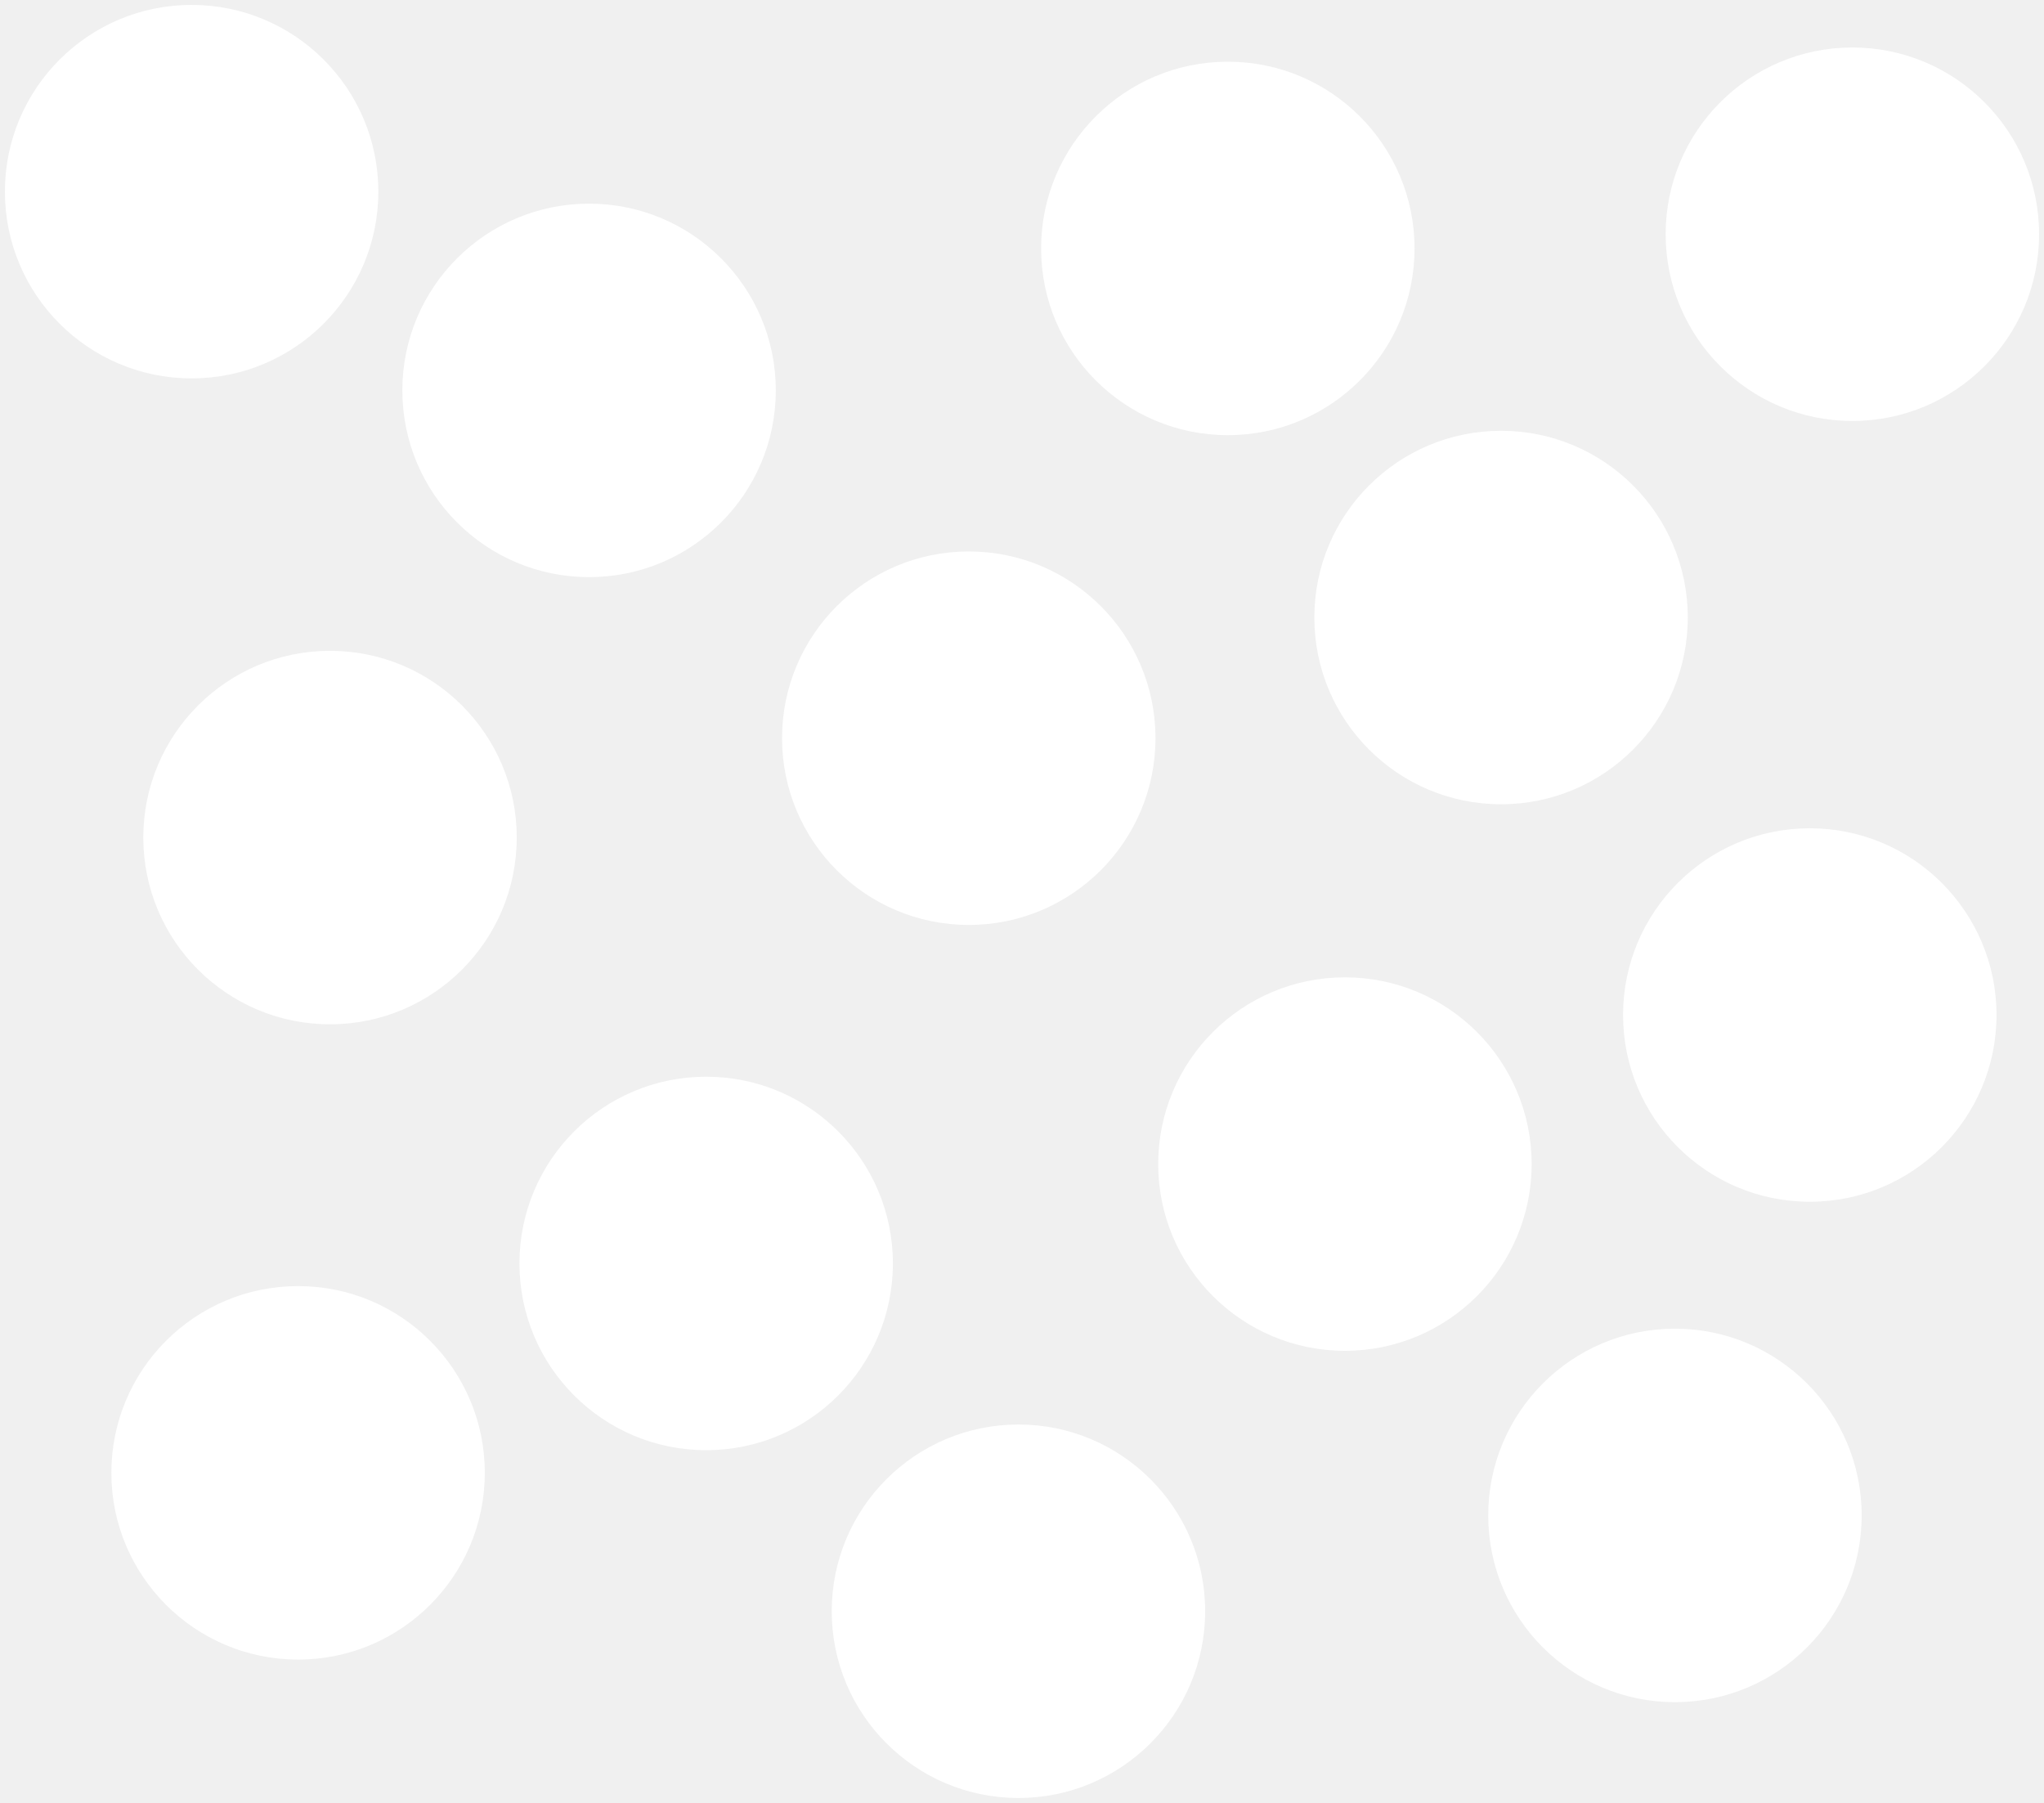
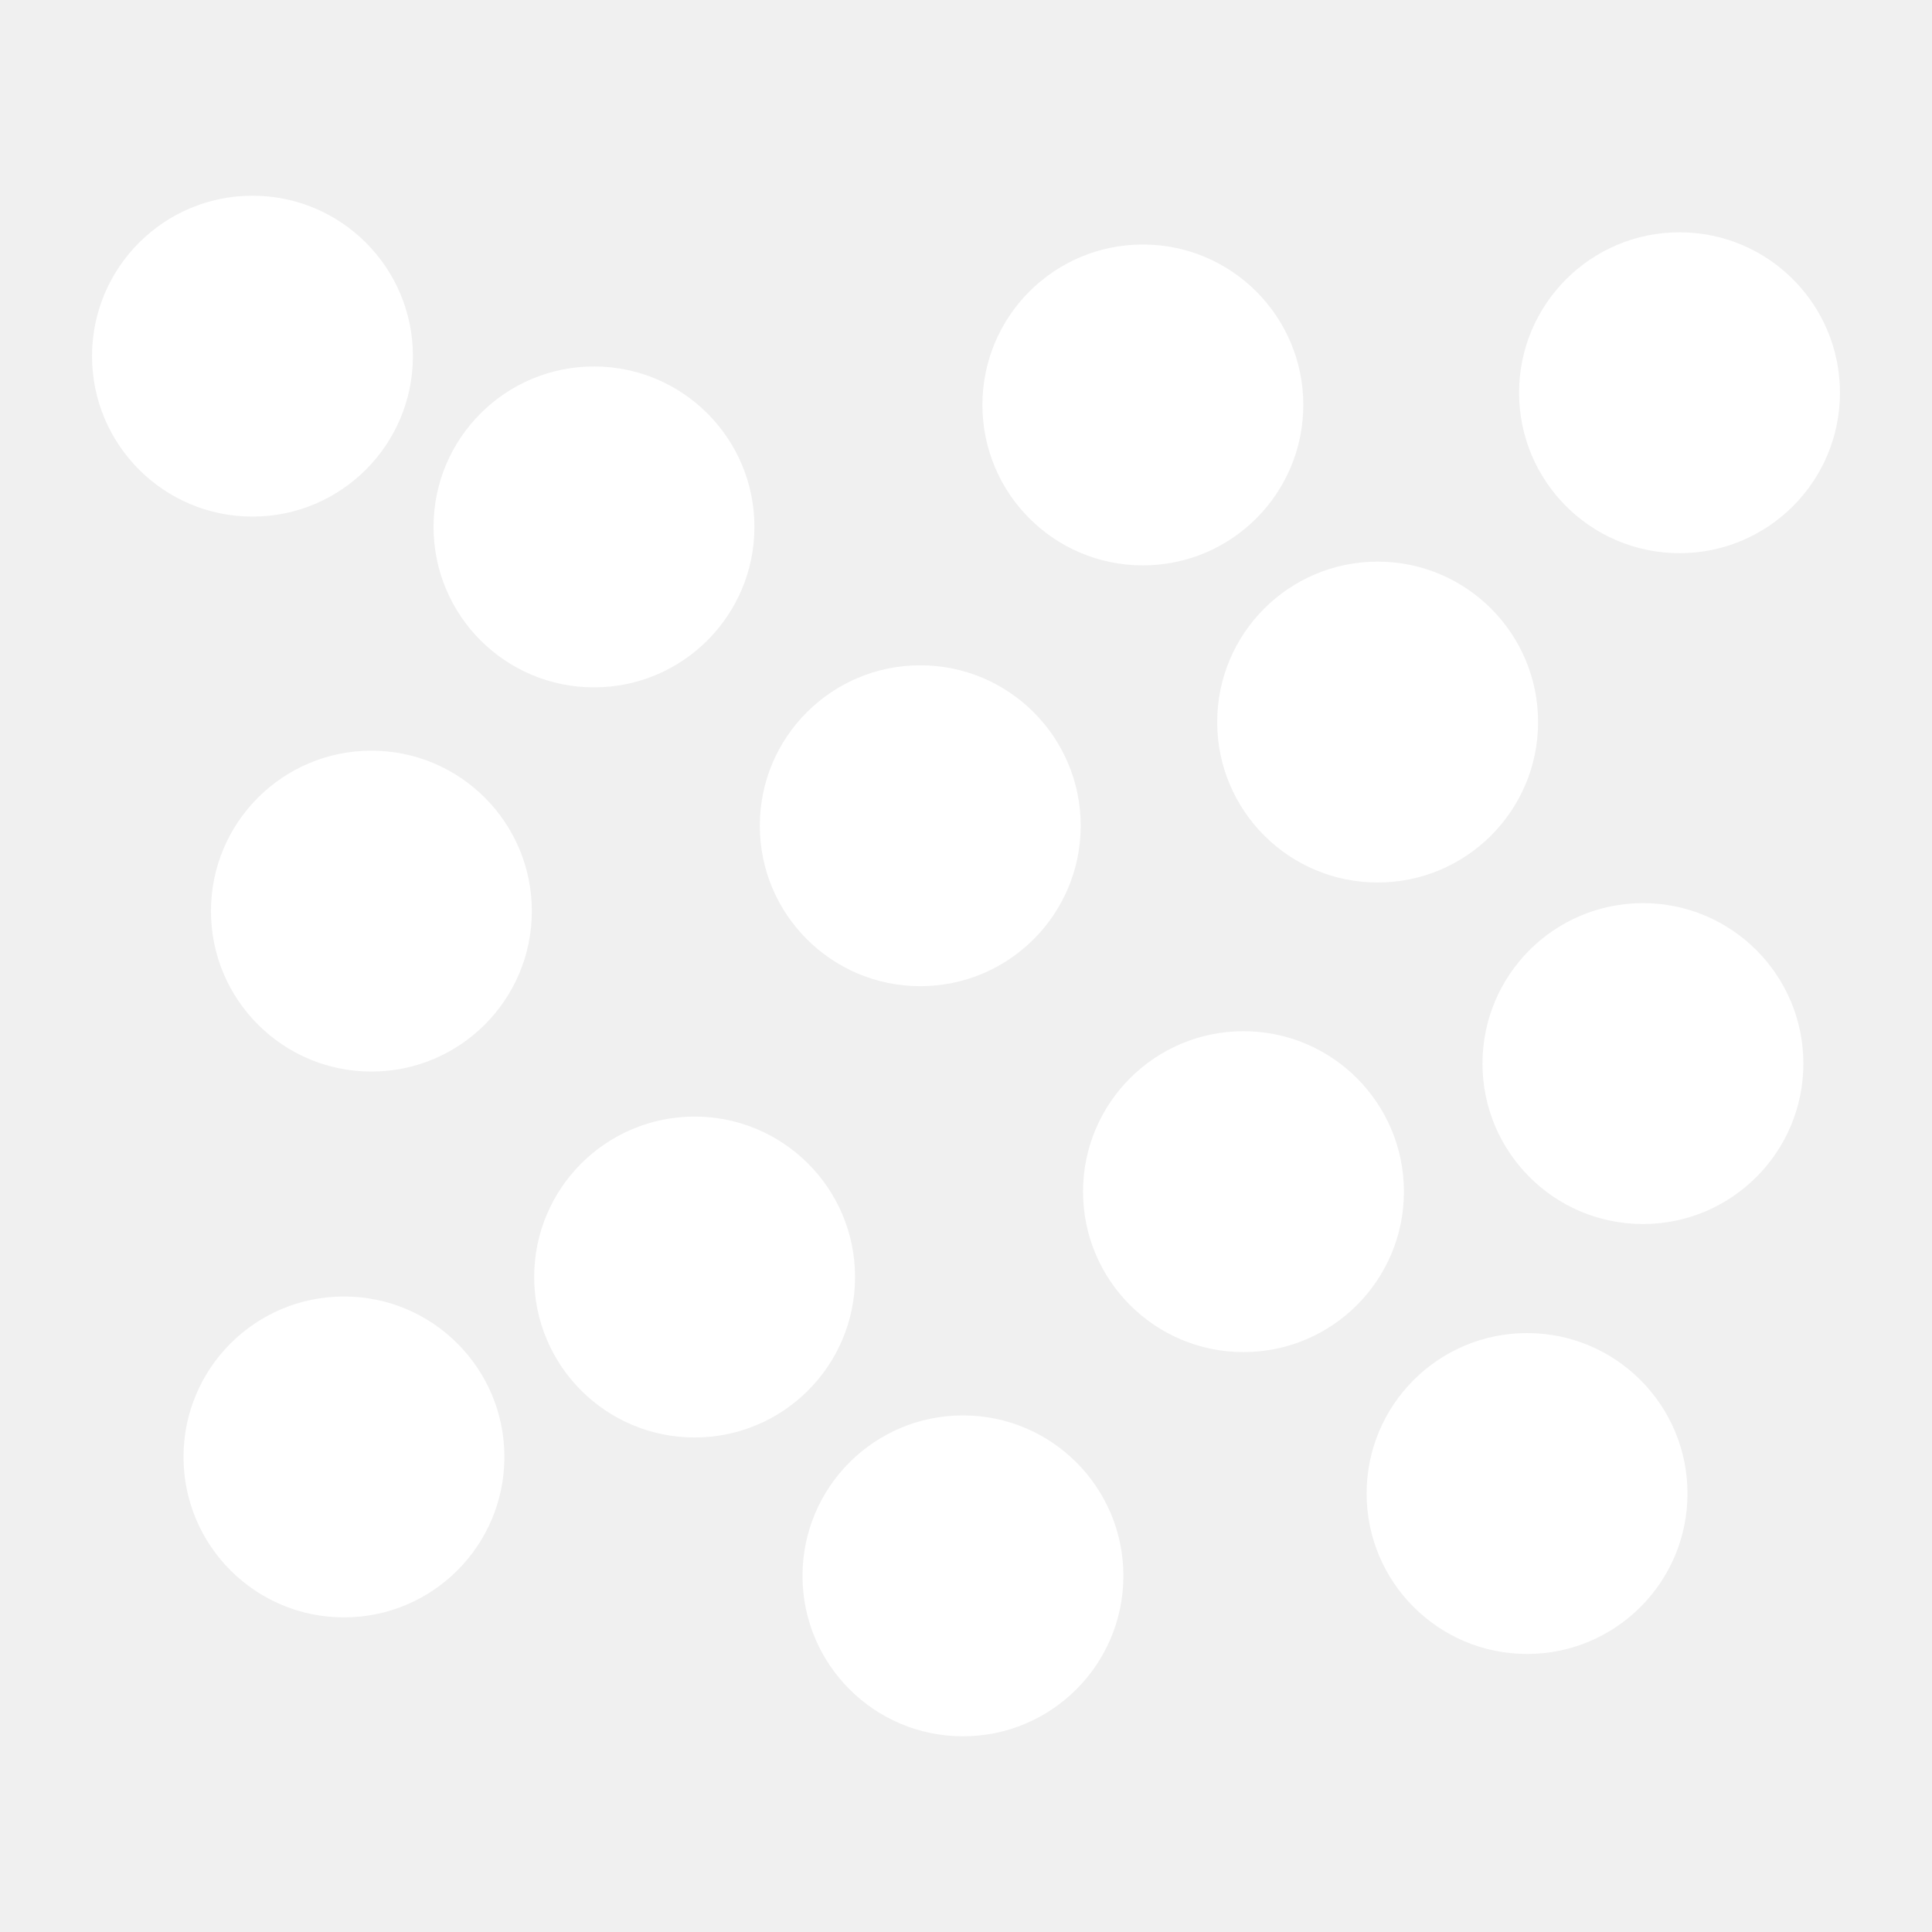
- <svg xmlns="http://www.w3.org/2000/svg" width="100%" height="100%" viewBox="0 0 288 254" version="1.1" xml:space="preserve" style="fill-rule:evenodd;clip-rule:evenodd;stroke-linejoin:round;stroke-miterlimit:2;">
+ <svg xmlns="http://www.w3.org/2000/svg" viewBox="-14.4 -31.4 316.8 316.8" fill-rule="evenodd" clip-rule="evenodd" stroke-linejoin="round" stroke-miterlimit="2">
  <g>
-     <path d="M185.191,87C185.191,72.471 196.97,60.692 211.5,60.692C226.029,60.692 237.808,72.471 237.808,87C237.808,101.53 226.029,113.309 211.5,113.309C196.97,113.309 185.191,101.53 185.191,87Z" style="fill:white;fill-rule:nonzero;" />
-     <path d="M163.191,164C163.191,149.471 174.97,137.692 189.5,137.692C204.029,137.692 215.808,149.471 215.808,164C215.808,178.53 204.029,190.309 189.5,190.309C174.97,190.309 163.191,178.53 163.191,164Z" style="fill:white;fill-rule:nonzero;" />
-     <path d="M73.191,178C73.191,163.471 84.97,151.692 99.5,151.692C114.029,151.692 125.808,163.471 125.808,178C125.808,192.53 114.029,204.309 99.5,204.309C84.97,204.309 73.191,192.53 73.191,178Z" style="fill:white;fill-rule:nonzero;" />
-     <path d="M117.191,227C117.191,212.471 128.97,200.692 143.5,200.692C158.029,200.692 169.808,212.471 169.808,227C169.808,241.53 158.029,253.309 143.5,253.309C128.97,253.309 117.191,241.53 117.191,227Z" style="fill:white;fill-rule:nonzero;" />
-     <path d="M20.191,118C20.191,103.471 31.97,91.692 46.5,91.692C61.029,91.692 72.808,103.471 72.808,118C72.808,132.53 61.029,144.309 46.5,144.309C31.97,144.309 20.191,132.53 20.191,118Z" style="fill:white;fill-rule:nonzero;" />
-     <path d="M110.191,104C110.191,89.471 121.97,77.692 136.5,77.692C151.029,77.692 162.808,89.471 162.808,104C162.808,118.53 151.029,130.309 136.5,130.309C121.97,130.309 110.191,118.53 110.191,104Z" style="fill:white;fill-rule:nonzero;" />
-     <path d="M209.691,213.5C209.691,198.971 221.47,187.192 236,187.192C250.529,187.192 262.308,198.971 262.308,213.5C262.308,228.03 250.529,239.809 236,239.809C221.47,239.809 209.691,228.03 209.691,213.5Z" style="fill:white;fill-rule:nonzero;" />
-     <path d="M15.691,207.5C15.691,192.971 27.47,181.192 42,181.192C56.529,181.192 68.308,192.971 68.308,207.5C68.308,222.03 56.529,233.809 42,233.809C27.47,233.809 15.691,222.03 15.691,207.5Z" style="fill:white;fill-rule:nonzero;" />
-     <path d="M0.691,27C0.691,12.471 12.47,0.692 27,0.692C41.529,0.692 53.308,12.471 53.308,27C53.308,41.53 41.529,53.308 27,53.308C12.47,53.308 0.691,41.53 0.691,27Z" style="fill:white;fill-rule:nonzero;" />
-     <path d="M146.691,35C146.691,20.471 158.47,8.692 173,8.692C187.529,8.692 199.308,20.471 199.308,35C199.308,49.53 187.529,61.308 173,61.308C158.47,61.308 146.691,49.53 146.691,35Z" style="fill:white;fill-rule:nonzero;" />
-     <path d="M56.691,55C56.691,40.471 68.47,28.692 83,28.692C97.529,28.692 109.308,40.471 109.308,55C109.308,69.53 97.529,81.309 83,81.309C68.47,81.309 56.691,69.53 56.691,55Z" style="fill:white;fill-rule:nonzero;" />
-     <path d="M228.691,143C228.691,128.471 240.47,116.692 255,116.692C269.529,116.692 281.308,128.471 281.308,143C281.308,157.53 269.529,169.309 255,169.309C240.47,169.309 228.691,157.53 228.691,143Z" style="fill:white;fill-rule:nonzero;" />
-     <path d="M234.691,33C234.691,18.471 246.47,6.692 261,6.692C275.529,6.692 287.308,18.471 287.308,33C287.308,47.53 275.529,59.308 261,59.308C246.47,59.308 234.691,47.53 234.691,33Z" style="fill:white;fill-rule:nonzero;" />
+     <path d="M185.191,87C185.191,72.471 196.97,60.692 211.5,60.692C226.029,60.692 237.808,72.471 237.808,87C237.808,101.53 226.029,113.309 211.5,113.309C196.97,113.309 185.191,101.53 185.191,87Z" fill="white" fill-rule="nonzero" />
+     <path d="M163.191,164C163.191,149.471 174.97,137.692 189.5,137.692C204.029,137.692 215.808,149.471 215.808,164C215.808,178.53 204.029,190.309 189.5,190.309C174.97,190.309 163.191,178.53 163.191,164Z" fill="white" fill-rule="nonzero" />
+     <path d="M73.191,178C73.191,163.471 84.97,151.692 99.5,151.692C114.029,151.692 125.808,163.471 125.808,178C125.808,192.53 114.029,204.309 99.5,204.309C84.97,204.309 73.191,192.53 73.191,178Z" fill="white" fill-rule="nonzero" />
+     <path d="M117.191,227C117.191,212.471 128.97,200.692 143.5,200.692C158.029,200.692 169.808,212.471 169.808,227C169.808,241.53 158.029,253.309 143.5,253.309C128.97,253.309 117.191,241.53 117.191,227Z" fill="white" fill-rule="nonzero" />
+     <path d="M20.191,118C20.191,103.471 31.97,91.692 46.5,91.692C61.029,91.692 72.808,103.471 72.808,118C72.808,132.53 61.029,144.309 46.5,144.309C31.97,144.309 20.191,132.53 20.191,118Z" fill="white" fill-rule="nonzero" />
+     <path d="M110.191,104C110.191,89.471 121.97,77.692 136.5,77.692C151.029,77.692 162.808,89.471 162.808,104C162.808,118.53 151.029,130.309 136.5,130.309C121.97,130.309 110.191,118.53 110.191,104Z" fill="white" fill-rule="nonzero" />
+     <path d="M209.691,213.5C209.691,198.971 221.47,187.192 236,187.192C250.529,187.192 262.308,198.971 262.308,213.5C262.308,228.03 250.529,239.809 236,239.809C221.47,239.809 209.691,228.03 209.691,213.5Z" fill="white" fill-rule="nonzero" />
+     <path d="M15.691,207.5C15.691,192.971 27.47,181.192 42,181.192C56.529,181.192 68.308,192.971 68.308,207.5C68.308,222.03 56.529,233.809 42,233.809C27.47,233.809 15.691,222.03 15.691,207.5Z" fill="white" fill-rule="nonzero" />
+     <path d="M0.691,27C0.691,12.471 12.47,0.692 27,0.692C41.529,0.692 53.308,12.471 53.308,27C53.308,41.53 41.529,53.308 27,53.308C12.47,53.308 0.691,41.53 0.691,27Z" fill="white" fill-rule="nonzero" />
+     <path d="M146.691,35C146.691,20.471 158.47,8.692 173,8.692C187.529,8.692 199.308,20.471 199.308,35C199.308,49.53 187.529,61.308 173,61.308C158.47,61.308 146.691,49.53 146.691,35Z" fill="white" fill-rule="nonzero" />
+     <path d="M56.691,55C56.691,40.471 68.47,28.692 83,28.692C97.529,28.692 109.308,40.471 109.308,55C109.308,69.53 97.529,81.309 83,81.309C68.47,81.309 56.691,69.53 56.691,55Z" fill="white" fill-rule="nonzero" />
+     <path d="M228.691,143C228.691,128.471 240.47,116.692 255,116.692C269.529,116.692 281.308,128.471 281.308,143C281.308,157.53 269.529,169.309 255,169.309C240.47,169.309 228.691,157.53 228.691,143Z" fill="white" fill-rule="nonzero" />
+     <path d="M234.691,33C234.691,18.471 246.47,6.692 261,6.692C275.529,6.692 287.308,18.471 287.308,33C287.308,47.53 275.529,59.308 261,59.308C246.47,59.308 234.691,47.53 234.691,33Z" fill="white" fill-rule="nonzero" />
  </g>
</svg>
